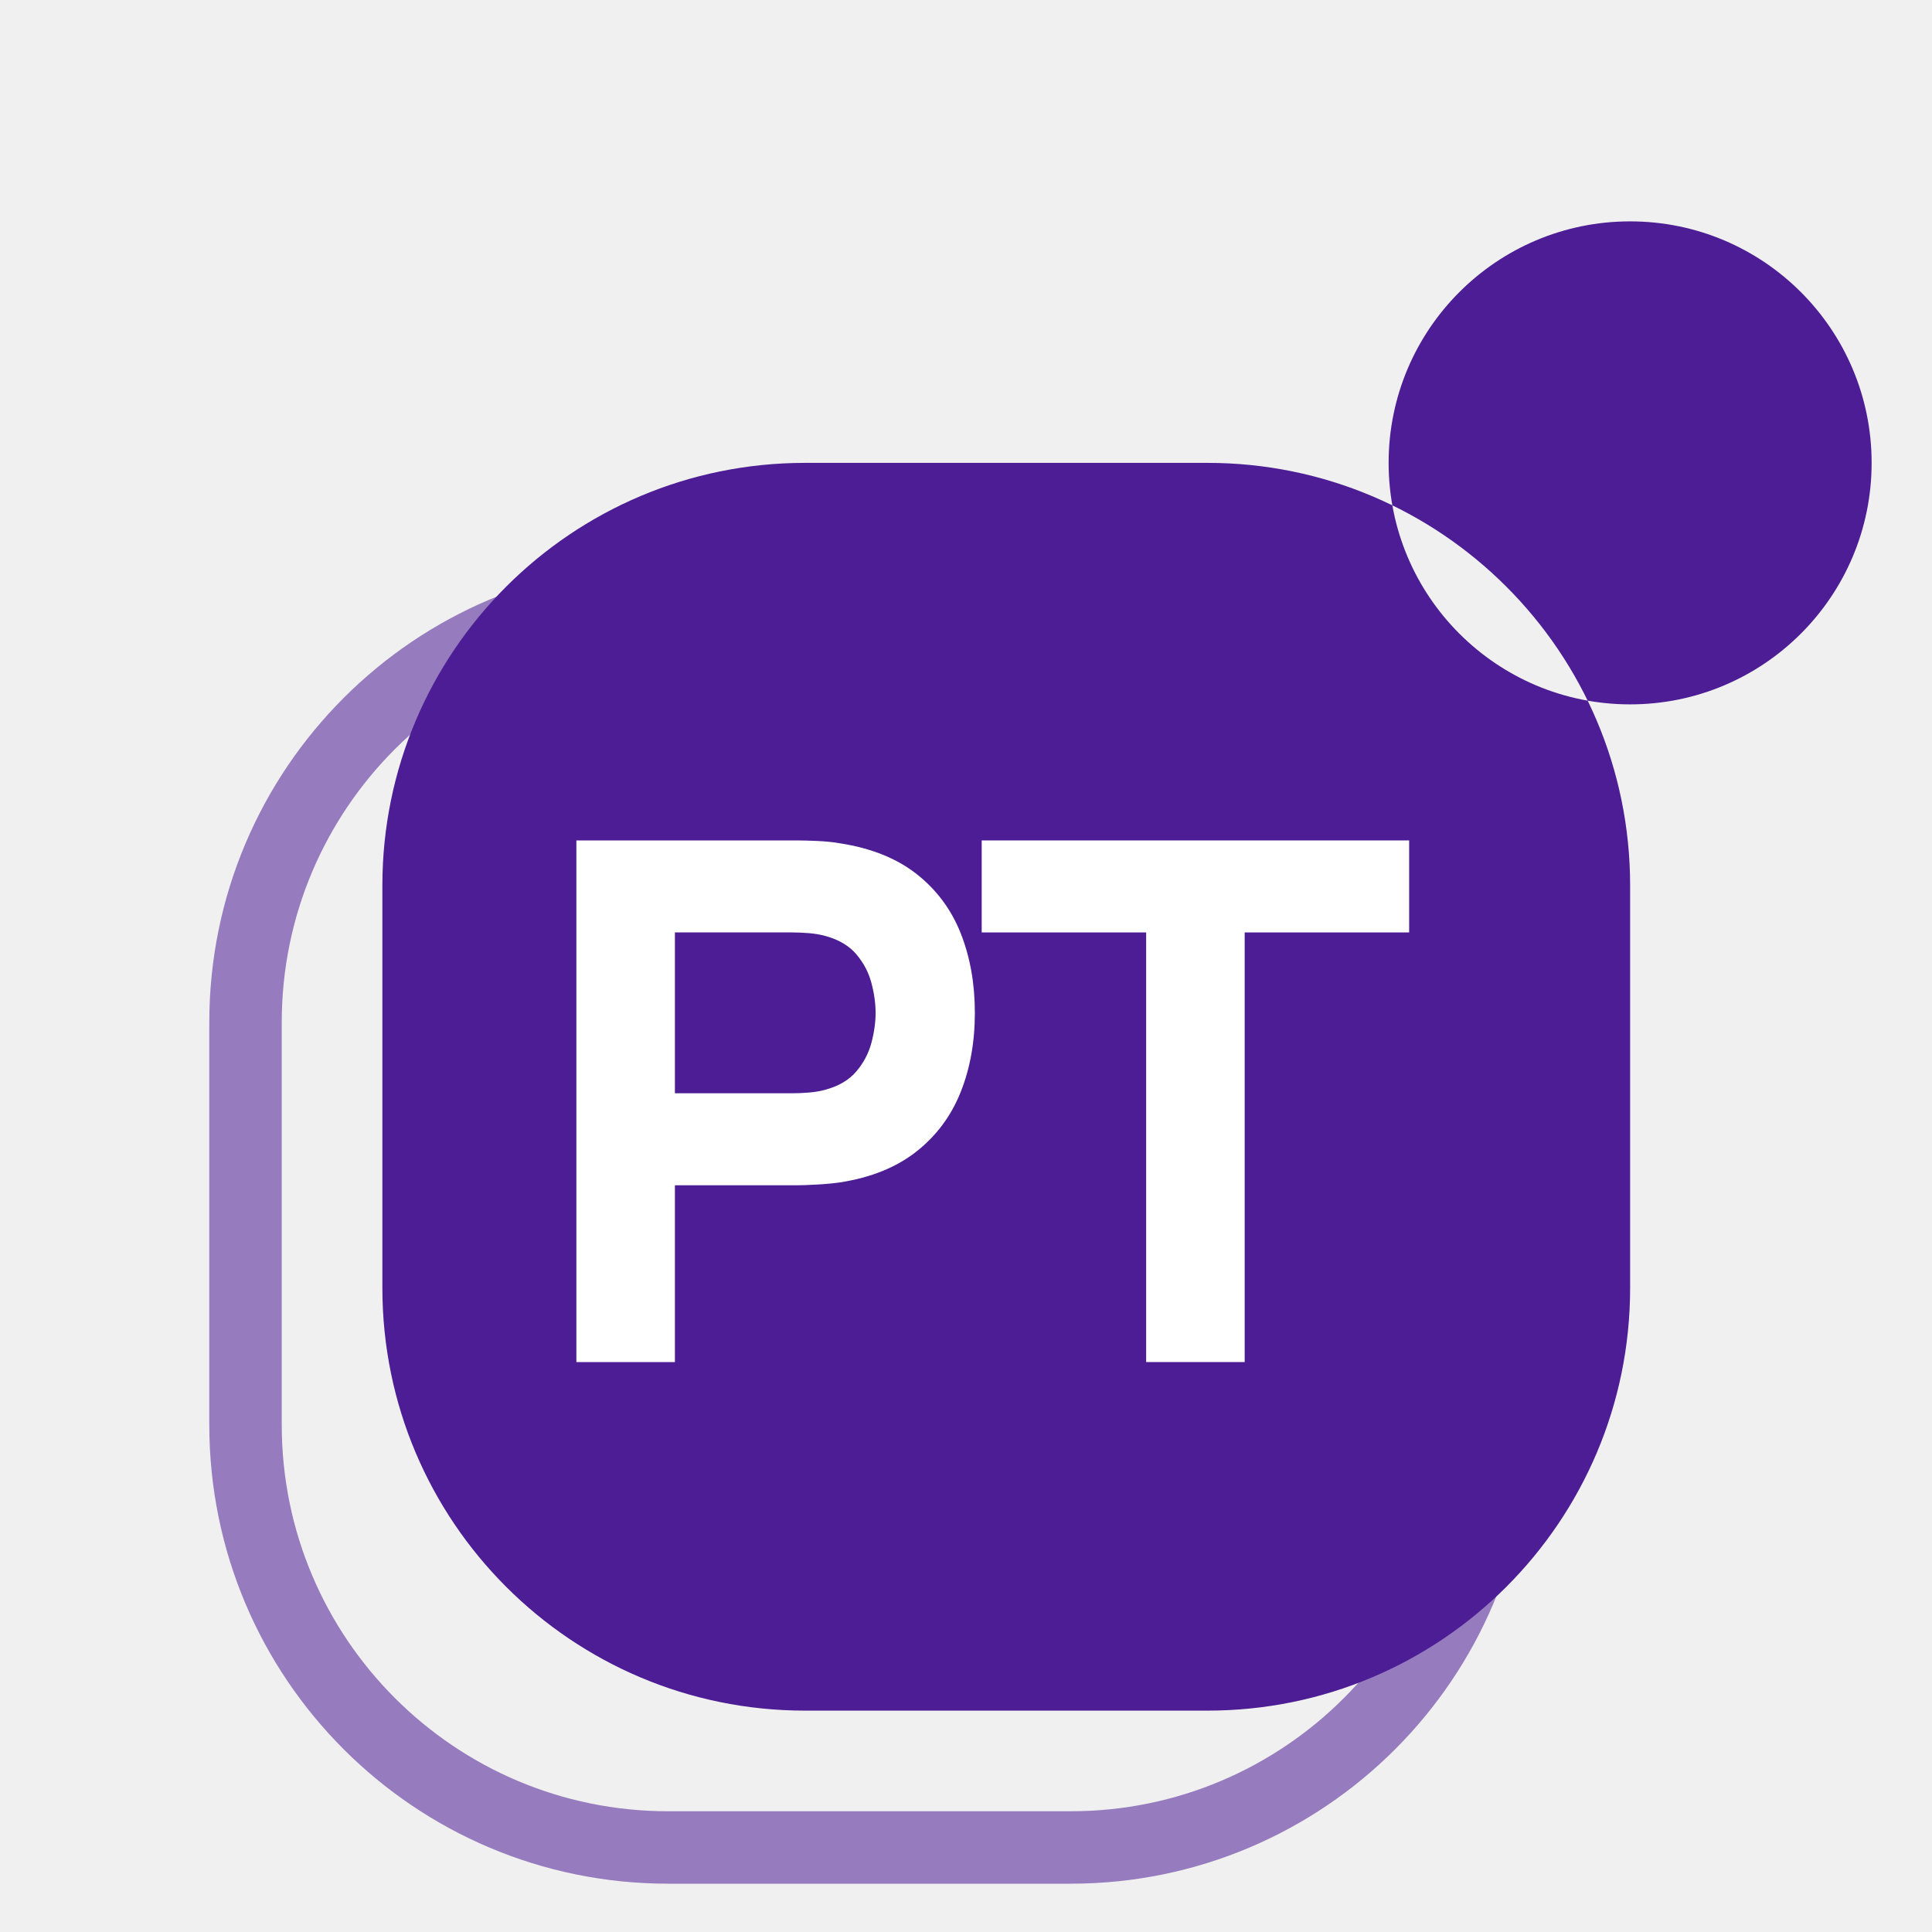
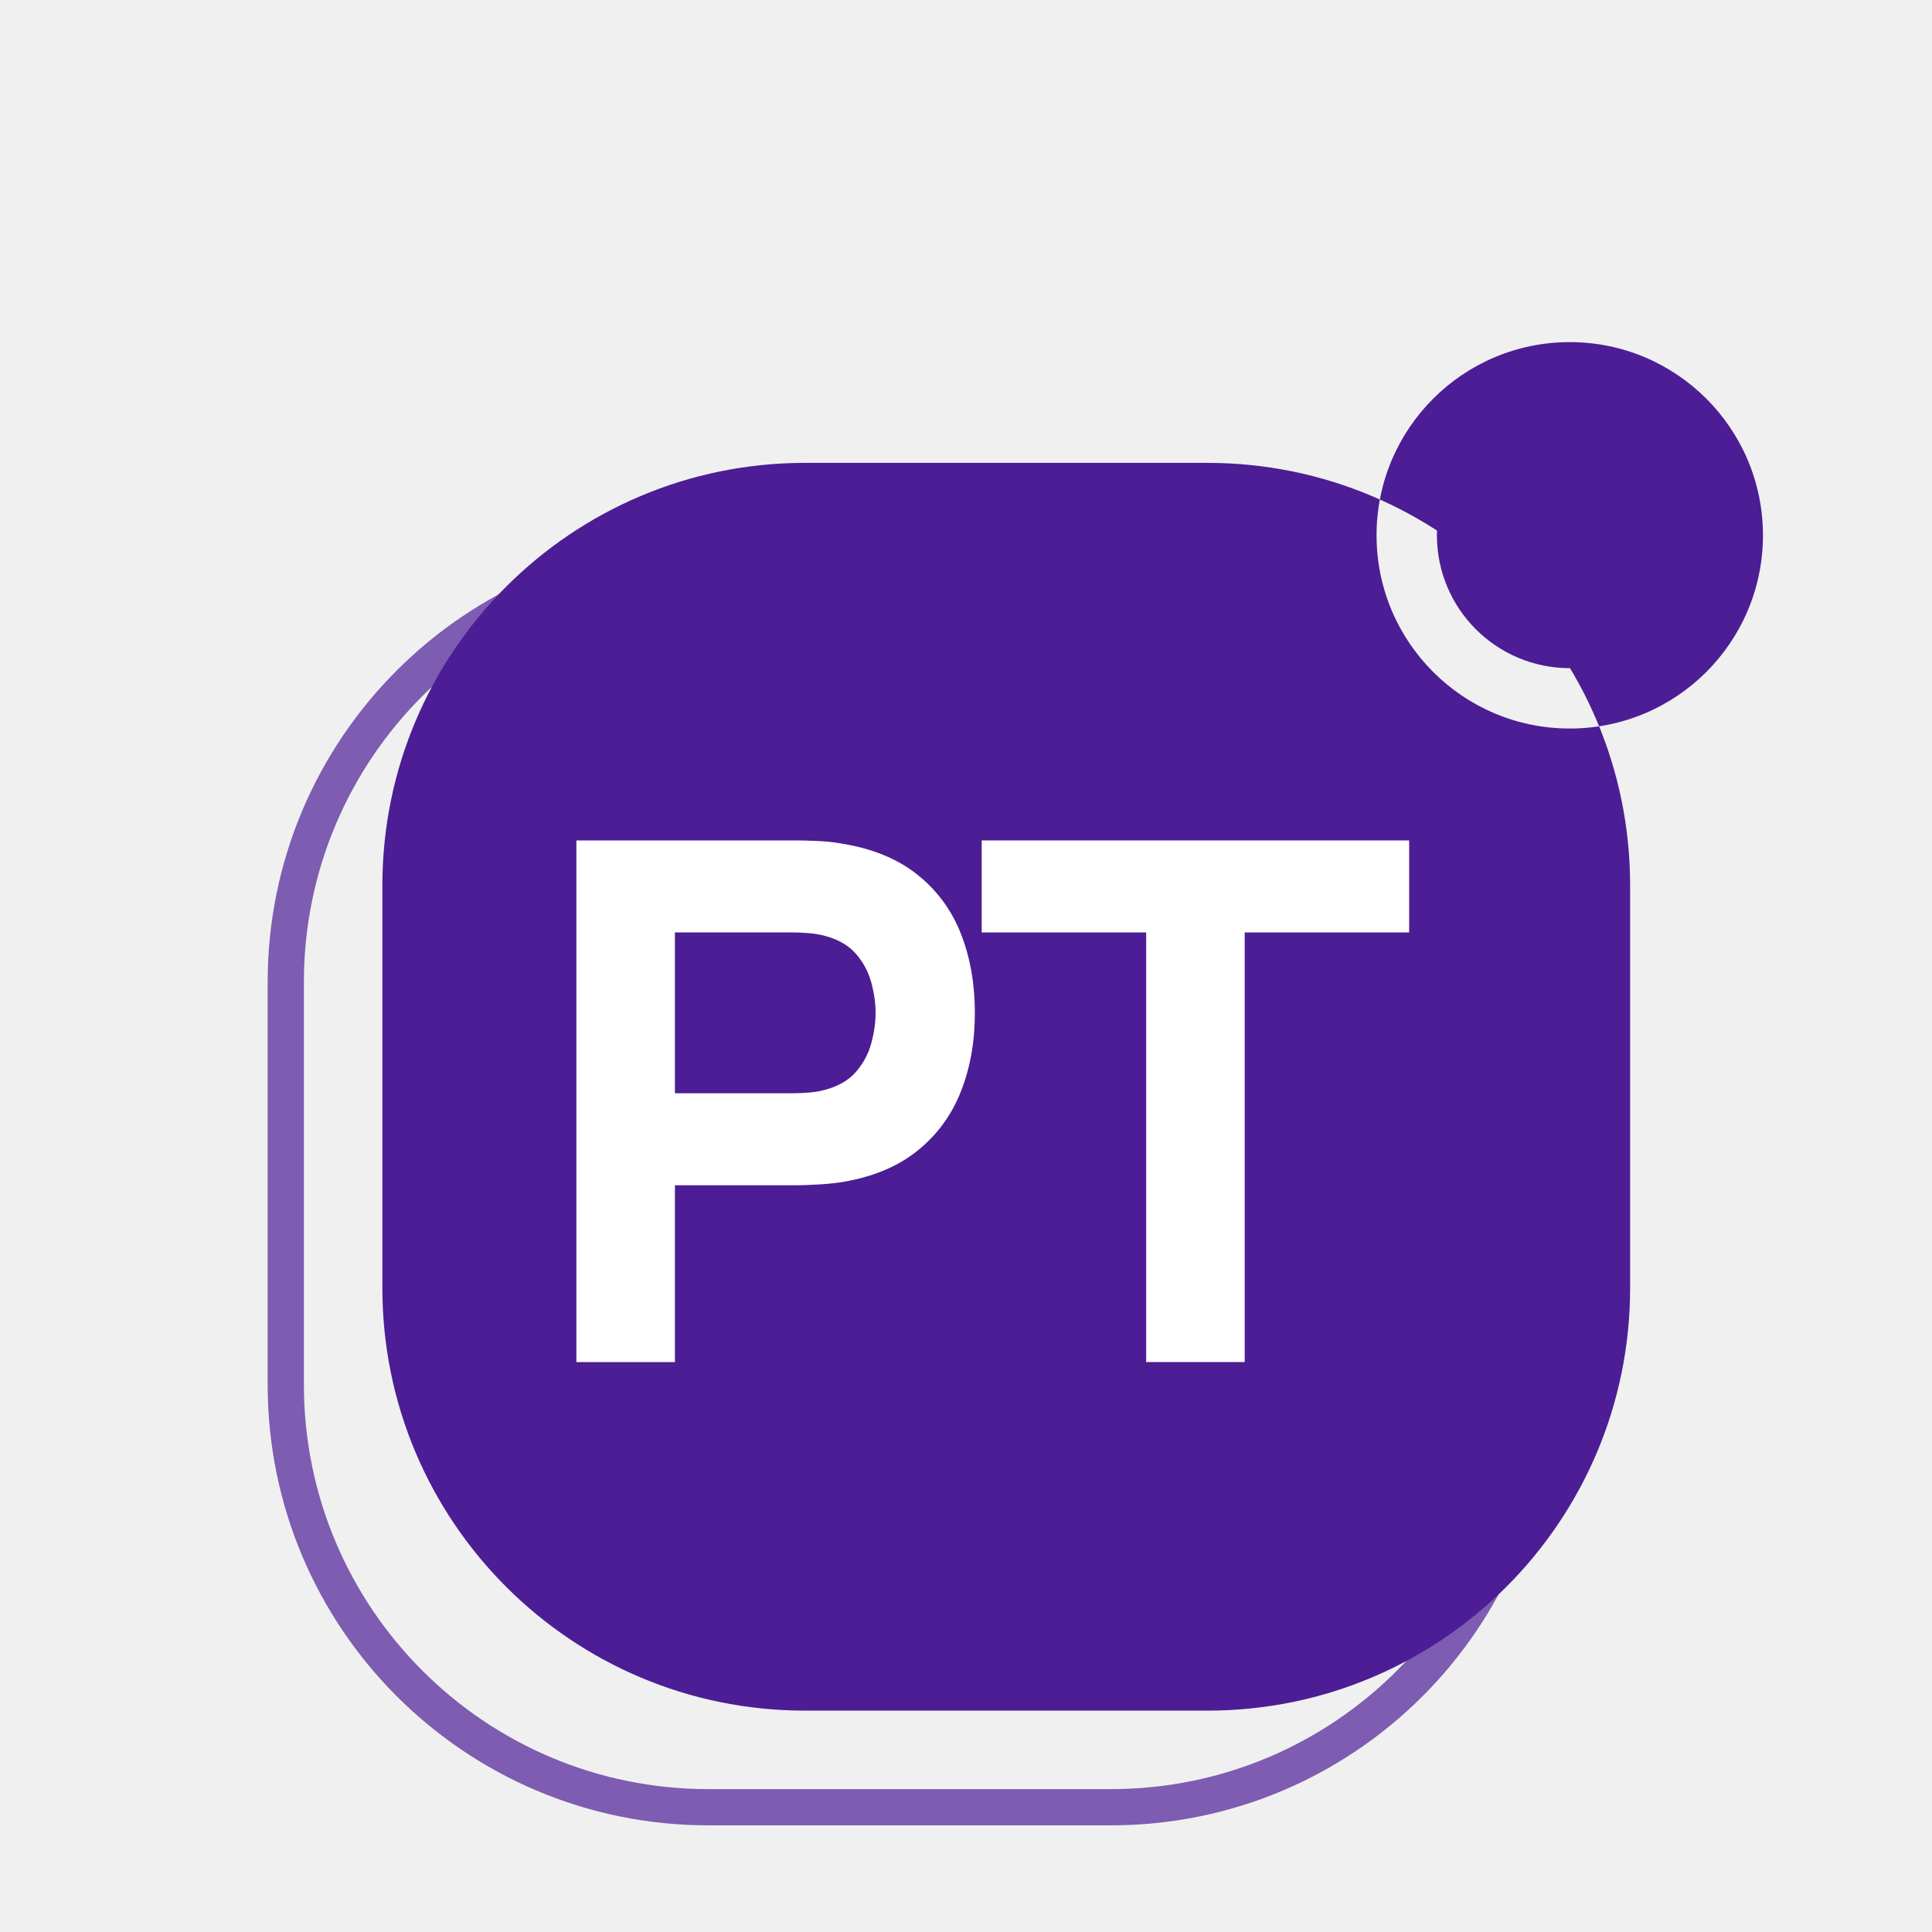
<svg xmlns="http://www.w3.org/2000/svg" viewBox="0 0 48 48">
-   <rect x="9.5" y="11.5" width="31" height="31" rx="10.5" fill="none" stroke="#4C1D95" stroke-width="1.8" opacity="0.55" transform="translate(-3.4,3.4)" />
-   <path d="M20,11.5 H30 A10.5,10.5 0 0 1 40.5,22 V32 A10.5,10.5 0 0 1 30,42.5 H20 A10.5,10.5 0 0 1 9.5,32 V22 A10.5,10.5 0 0 1 20,11.5 Z M34.5,11.5 A6,6 0 1 0 46.5,11.5 A6,6 0 1 0 34.5,11.5 Z" fill="#4C1D95" fill-rule="evenodd" />
-   <circle cx="40.5" cy="11.5" r="3.6" fill="#4C1D95" />
+   <rect x="9.5" y="11.5" width="31" height="31" rx="10.5" fill="none" stroke="#4C1D95" stroke-width="0.9" opacity="0.7" transform="translate(-2.4,2.4)" />
+   <path d="M20,11.5 H30 A10.5,10.5 0 0 1 40.5,22 V32 A10.5,10.5 0 0 1 30,42.5 H20 A10.5,10.5 0 0 1 9.5,32 V22 A10.5,10.5 0 0 1 20,11.5 Z M34.2,13.3 A4.8,4.8 0 1 0 43.8,13.3 A4.8,4.8 0 1 0 34.2,13.3 Z" fill="#4C1D95" fill-rule="evenodd" />
+   <circle cx="39" cy="13.3" r="3.3" fill="#4C1D95" />
  <path d="M140 0V1440H748Q769 1440 804.5 1438.5Q840 1437 868 1432Q997 1412 1079.5 1347Q1162 1282 1201 1183.5Q1240 1085 1240 964Q1240 843 1200.5 744.5Q1161 646 1078.5 581Q996 516 868 496Q840 492 804 490Q768 488 748 488H412V0ZM412 742H736Q757 742 782 744Q807 746 828 752Q883 767 913 802.5Q943 838 954.5 881.5Q966 925 966 964Q966 1003 954.5 1046.5Q943 1090 913 1125.5Q883 1161 828 1176Q807 1182 782 1184Q757 1186 736 1186H412Z" transform="translate(13.06,33.84) scale(0.009,-0.009)" fill="#fff" />
  <path d="M474 0V1186H20V1440H1200V1186H746V0Z" transform="translate(24.21,33.84) scale(0.009,-0.009)" fill="#fff" />
</svg>
